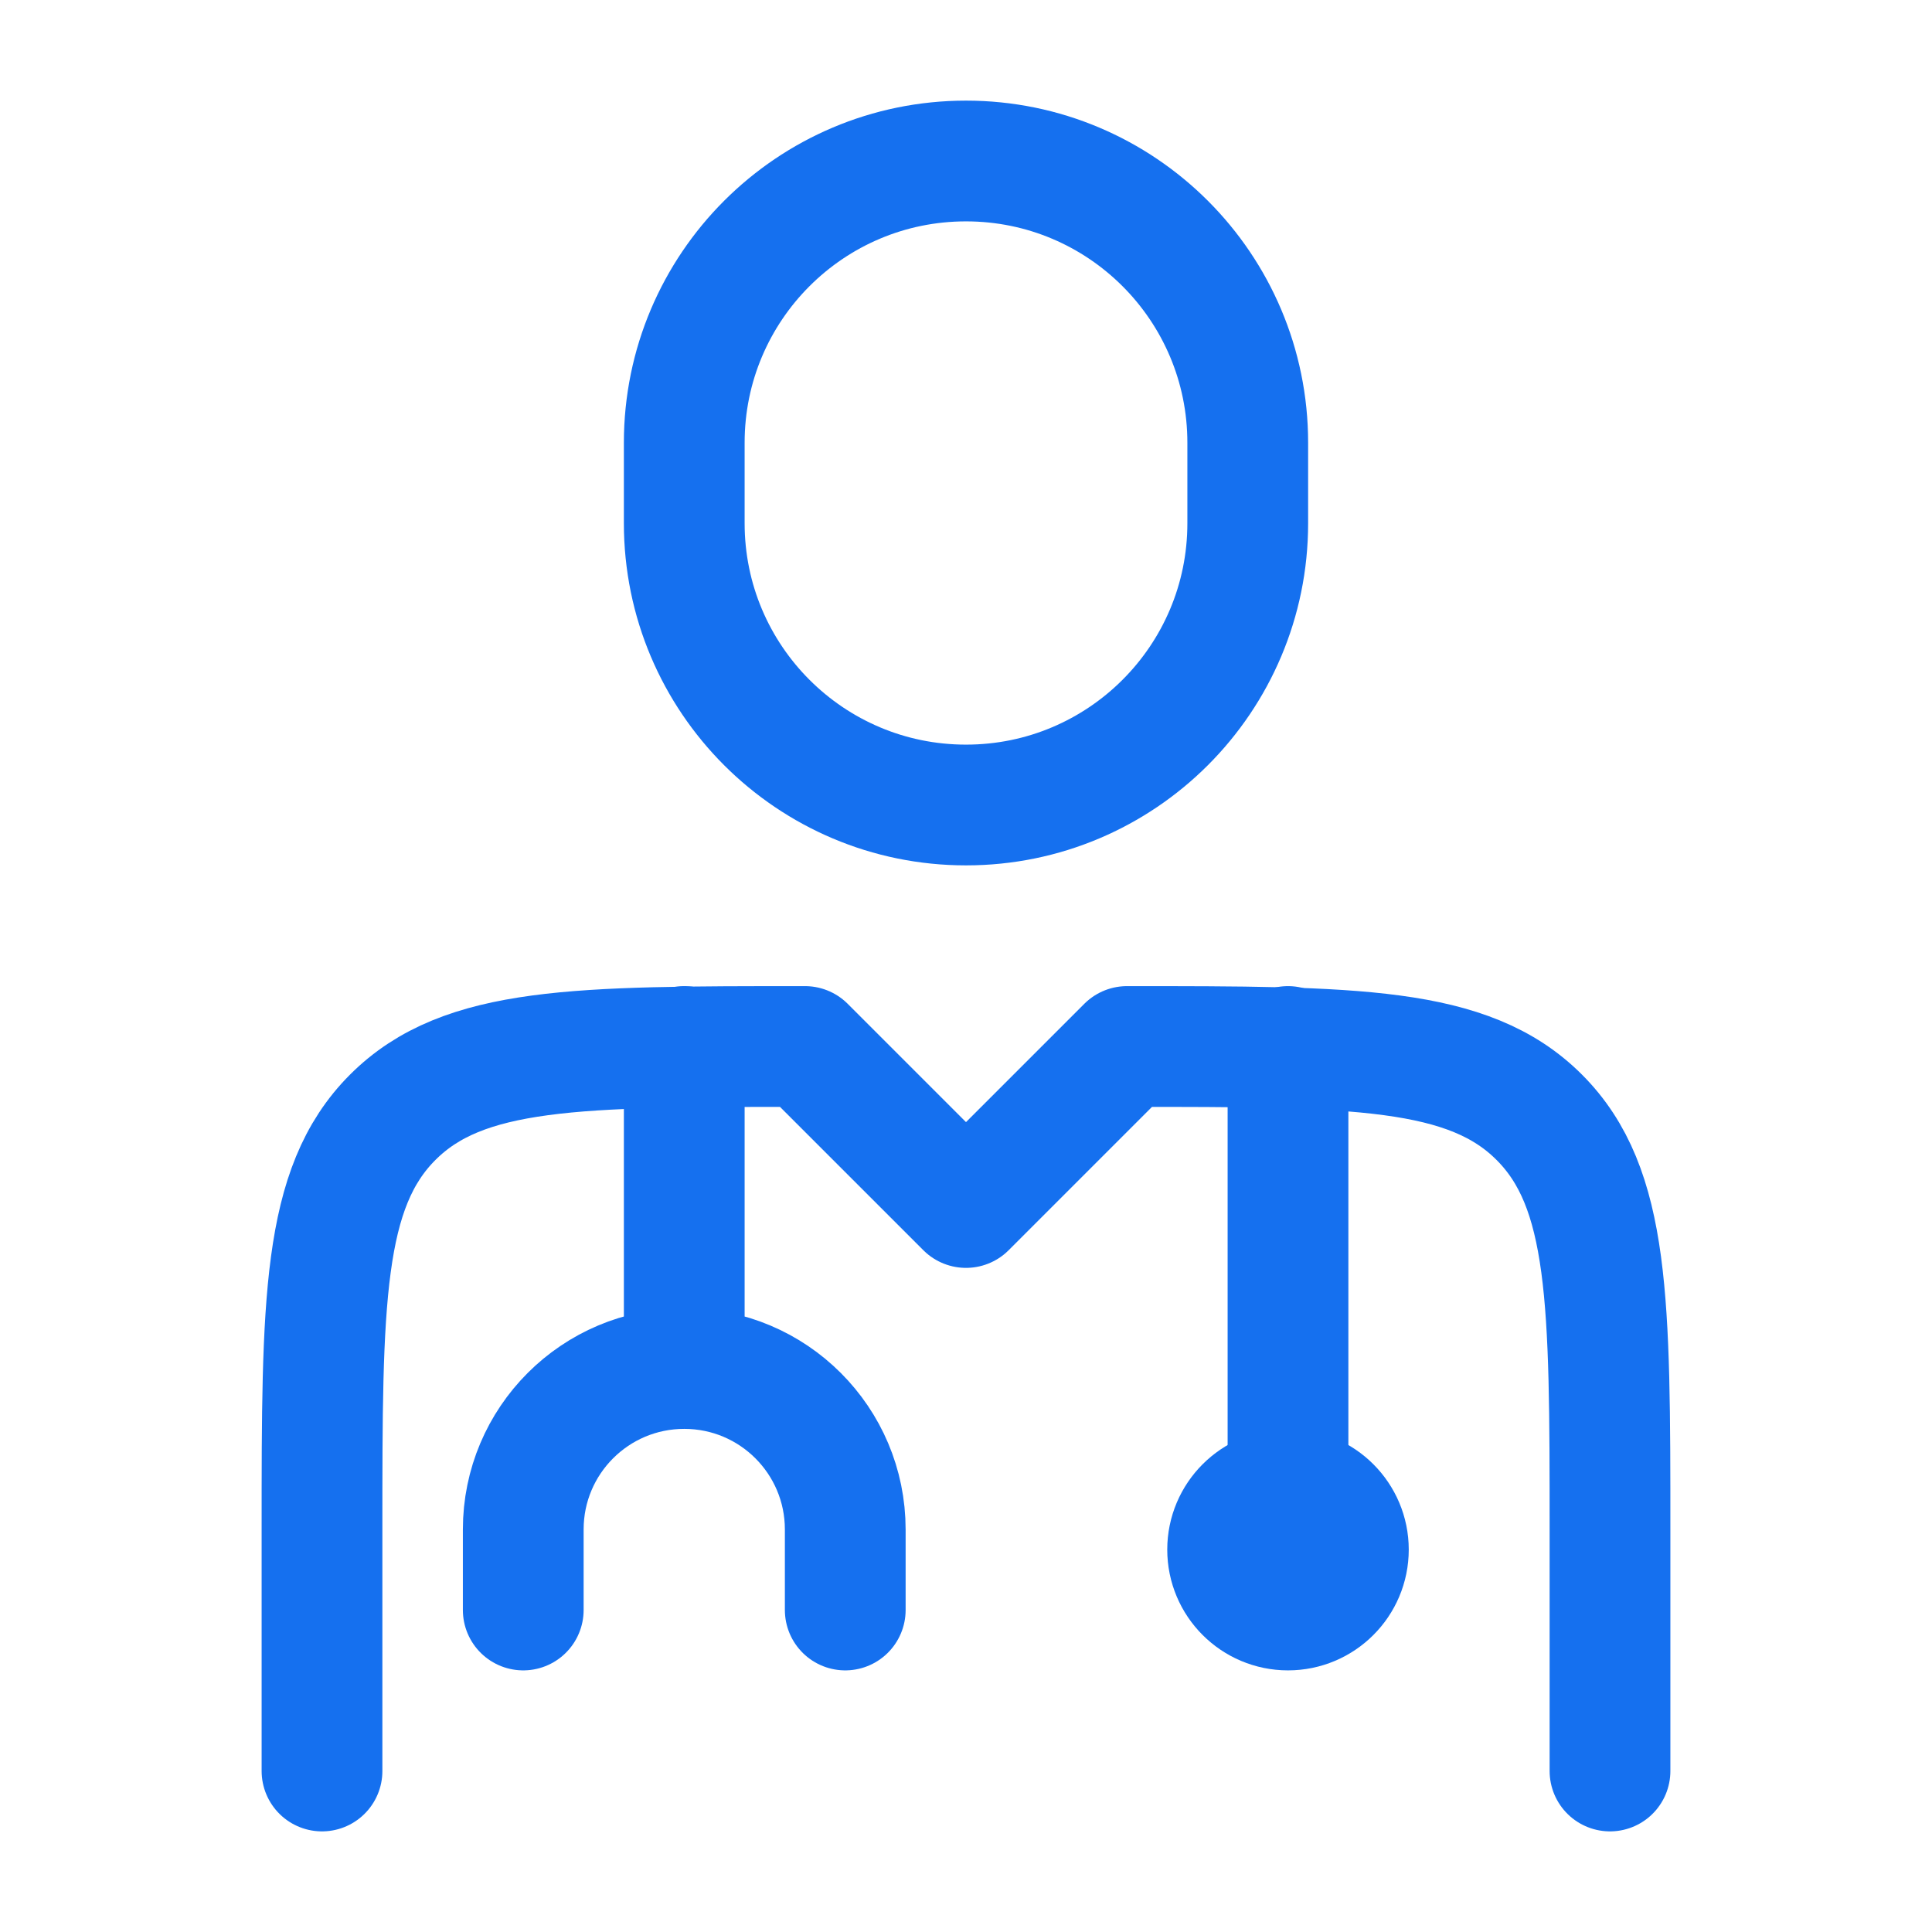
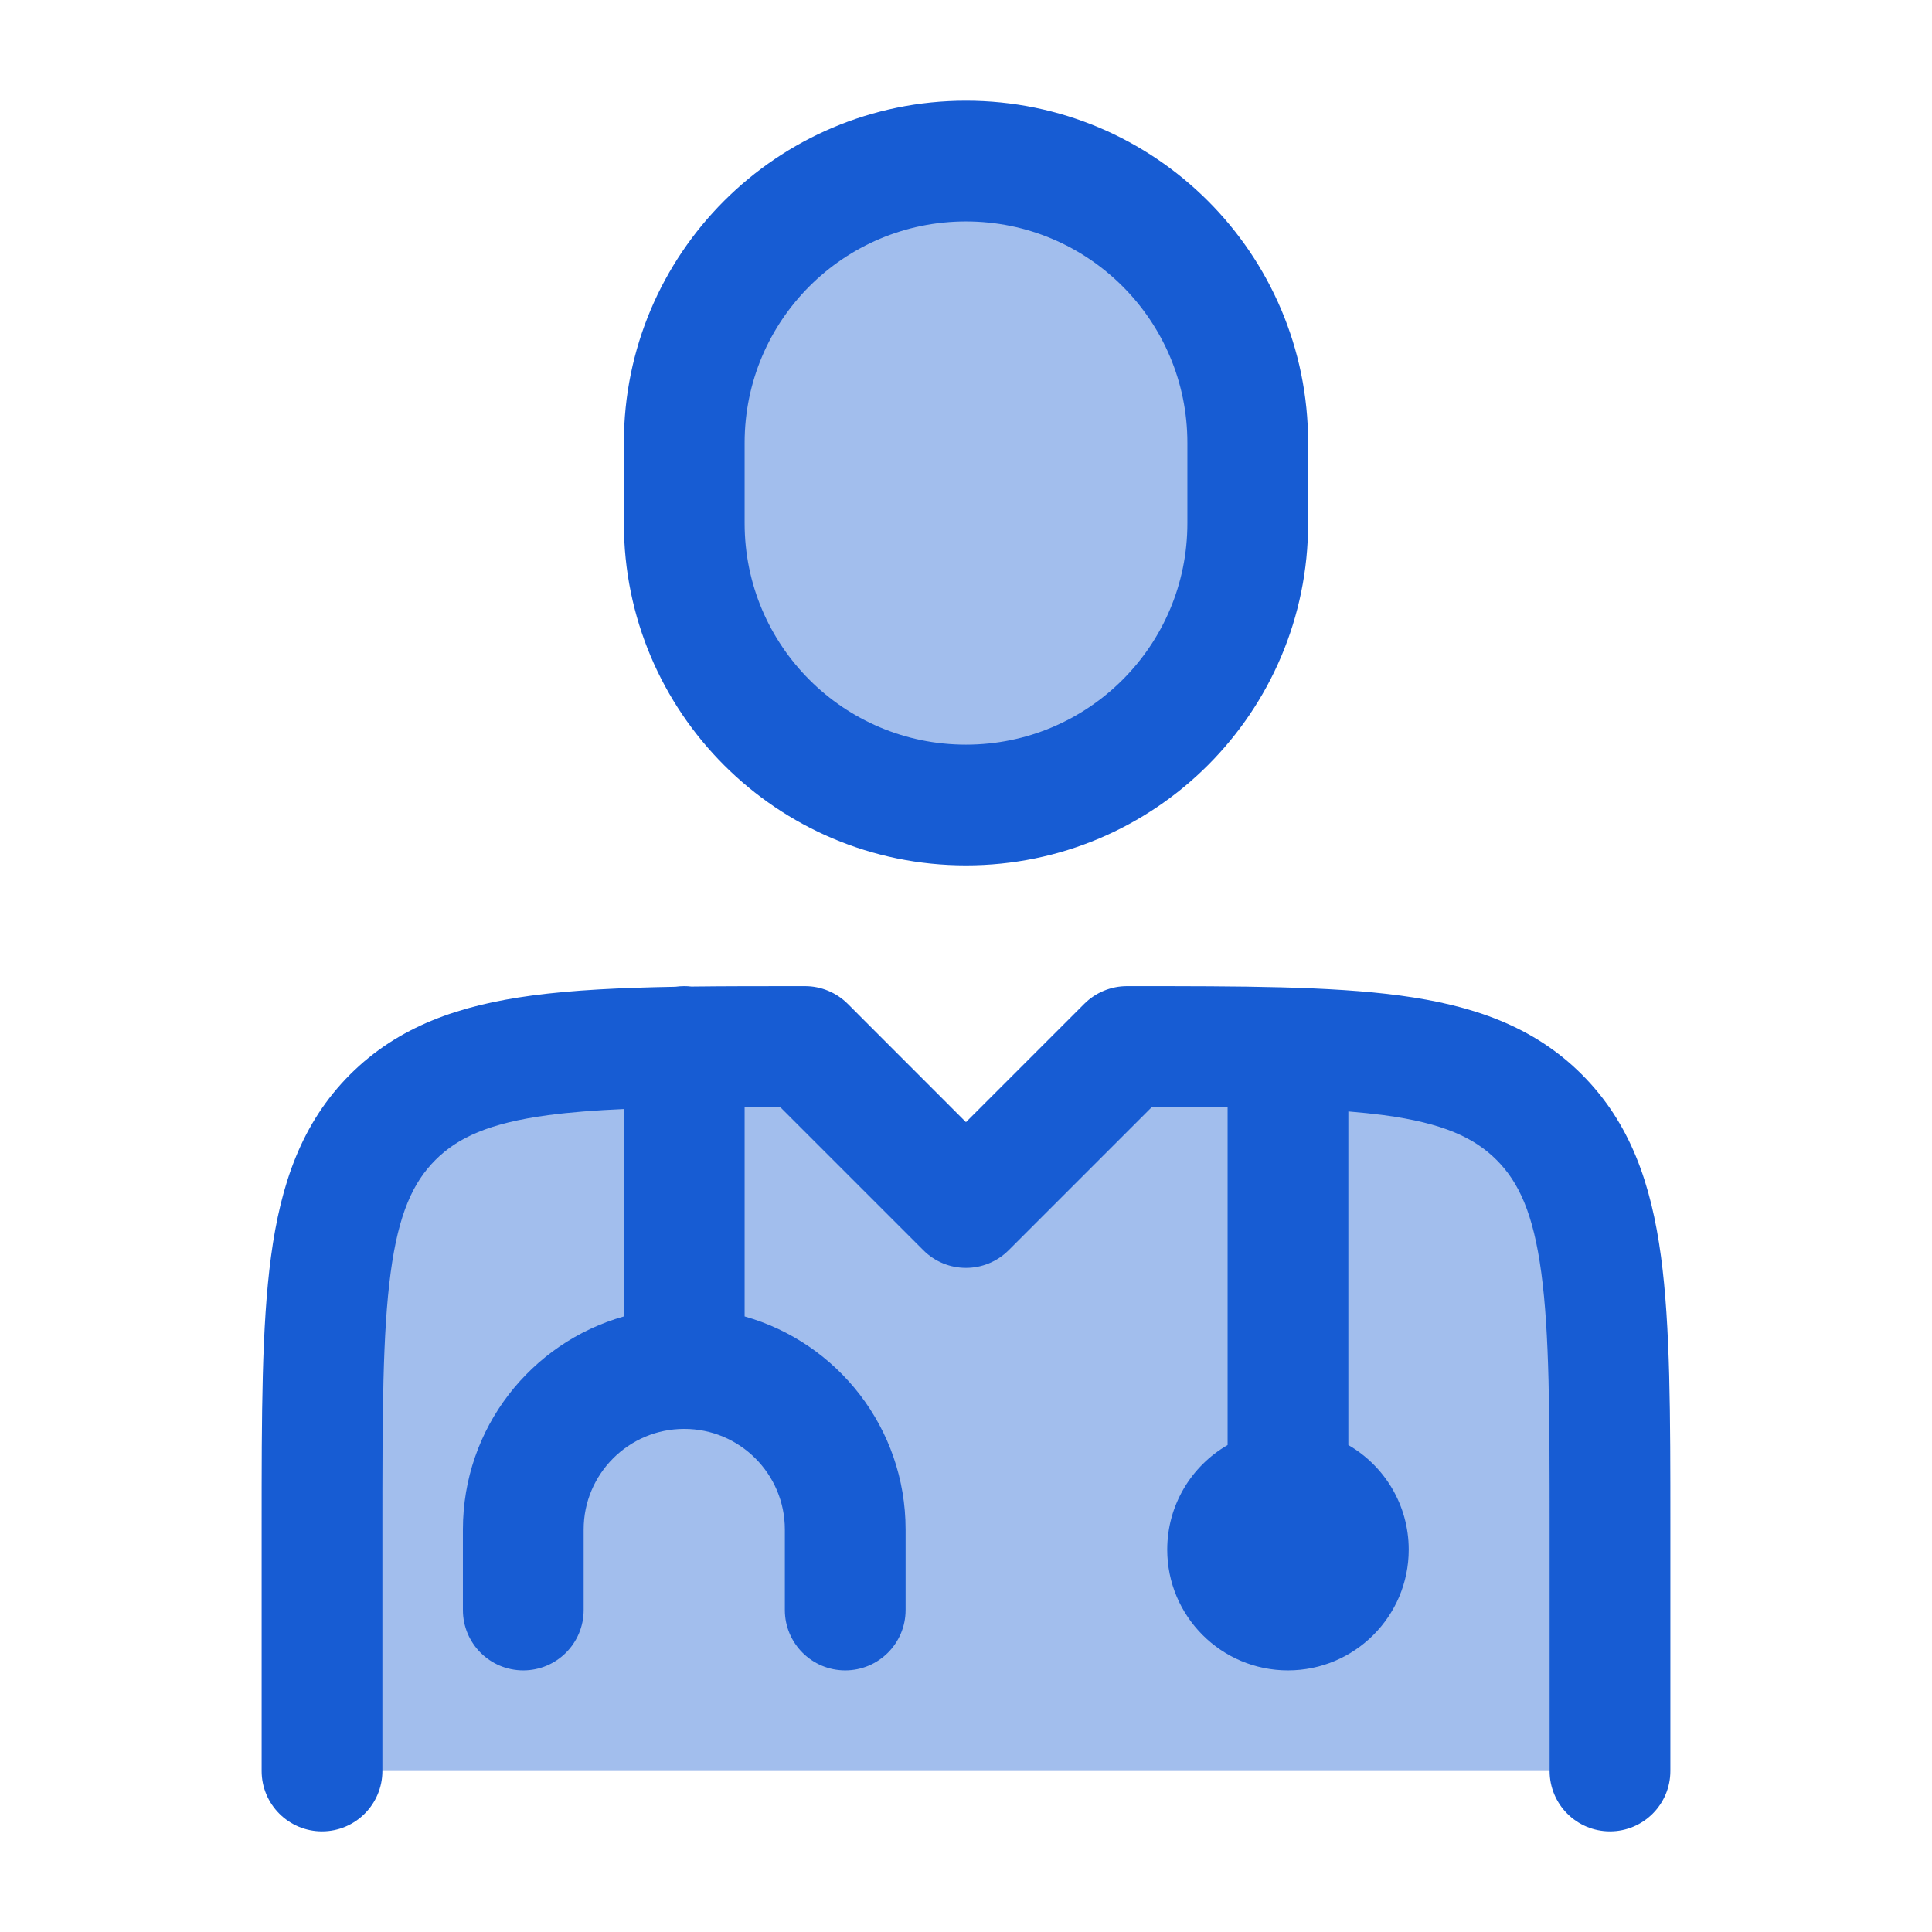
- <svg xmlns="http://www.w3.org/2000/svg" viewBox="0 0 24 24" width="24" height="24" fill="none" style="color:#1570ef">
-   <path d="M20 22V19C20 16.172 20 14.757 19.121 13.879C18.243 13 16.828 13 14 13L12 15L10 13C7.172 13 5.757 13 4.879 13.879C4 14.757 4 16.172 4 19V22" stroke="currentColor" stroke-linecap="round" stroke-linejoin="round" stroke-width="1.5" />
-   <path d="M16 13V18.5" stroke="currentColor" stroke-linecap="round" stroke-linejoin="round" stroke-width="1.5" />
-   <path d="M8.5 13V17M8.5 17C9.605 17 10.5 17.895 10.5 19V20M8.5 17C7.395 17 6.5 17.895 6.5 19V20" stroke="currentColor" stroke-linecap="round" stroke-linejoin="round" stroke-width="1.5" />
-   <path d="M15.5 6.5V5.5C15.5 3.567 13.933 2 12 2C10.067 2 8.5 3.567 8.5 5.5V6.5C8.5 8.433 10.067 10 12 10C13.933 10 15.5 8.433 15.5 6.5Z" stroke="currentColor" stroke-linecap="round" stroke-linejoin="round" stroke-width="1.5" />
-   <path d="M16.75 19.25C16.75 19.664 16.414 20 16 20C15.586 20 15.25 19.664 15.25 19.25C15.25 18.836 15.586 18.5 16 18.5C16.414 18.5 16.75 18.836 16.75 19.25Z" stroke="currentColor" stroke-width="1.5" />
+ <svg xmlns="http://www.w3.org/2000/svg" width="28.001" height="28.001" viewBox="-3.792 -1.459 28.001 28.001" fill="none">
+   <svg width="20.417" height="25.083" viewBox="0 0 20.417 25.083" preserveAspectRatio="none" overflow="visible">
+     <g transform="translate(0 25.0834) scale(1 -1)">
+       <g id="elements">
+         <g id="Tone" opacity="0.4">
+           <path d="M19.542 4.375V0.875L0.875 0.875L0.875 4.375C0.875 7.675 0.875 9.325 1.9 10.35C2.925 11.375 4.575 11.375 7.875 11.375L10.208 9.042L12.542 11.375C15.841 11.375 17.491 11.375 18.517 10.35C19.542 9.325 19.542 7.675 19.542 4.375Z" fill="#175CD3" />
+           <path d="M14.292 20.125V18.958C14.292 16.703 12.463 14.875 10.208 14.875C7.953 14.875 6.125 16.703 6.125 18.958V20.125C6.125 22.38 7.953 24.208 10.208 24.208C12.463 24.208 14.292 22.38 14.292 20.125Z" fill="#175CD3" />
+         </g>
+         <g id="Icon">
+           <path d="M7.811 12.25H7.875C8.107 12.25 8.33 12.158 8.494 11.994L10.208 10.279L11.923 11.994C12.087 12.158 12.31 12.25 12.542 12.25H12.606C14.201 12.25 15.487 12.25 16.499 12.114C17.549 11.973 18.433 11.671 19.135 10.969C19.837 10.266 20.14 9.382 20.281 8.332C20.417 7.321 20.417 6.035 20.417 4.439V0.875C20.417 0.392 20.025 0 19.542 0C19.058 0 18.667 0.392 18.667 0.875V4.375C18.667 6.05 18.665 7.218 18.546 8.099C18.431 8.955 18.221 9.408 17.898 9.731C17.575 10.054 17.122 10.265 16.266 10.38C16.104 10.401 15.932 10.419 15.75 10.434V5.599C16.273 5.297 16.625 4.731 16.625 4.083C16.625 3.117 15.841 2.333 14.875 2.333C13.909 2.333 13.125 3.117 13.125 4.083C13.125 4.731 13.477 5.297 14 5.599V10.496C13.662 10.499 13.298 10.5 12.904 10.5L10.827 8.423C10.485 8.081 9.931 8.081 9.59 8.423L7.513 10.5C7.336 10.5 7.165 10.5 7 10.499V7.463C8.347 7.082 9.333 5.844 9.333 4.375L9.333 3.208C9.333 2.725 8.942 2.333 8.458 2.333C7.975 2.333 7.583 2.725 7.583 3.208V4.375C7.583 5.18 6.93 5.833 6.125 5.833C5.32 5.833 4.667 5.18 4.667 4.375V3.208C4.667 2.725 4.275 2.333 3.792 2.333C3.308 2.333 2.917 2.725 2.917 3.208V4.375C2.917 5.844 3.903 7.082 5.25 7.463V10.469C4.838 10.451 4.475 10.423 4.151 10.38C3.295 10.265 2.842 10.054 2.519 9.731C2.196 9.408 1.985 8.955 1.87 8.099C1.752 7.218 1.75 6.05 1.75 4.375L1.75 0.875C1.75 0.392 1.358 0 0.875 0C0.392 0 3.9117e-05 0.392 3.9117e-05 0.875L3.9117e-05 4.439C1.56941e-05 6.035 -3.19258e-06 7.321 0.136 8.332C0.277 9.382 0.579 10.266 1.281 10.969C1.984 11.671 2.868 11.973 3.918 12.114C4.513 12.194 5.204 12.227 5.996 12.241C6.038 12.247 6.081 12.25 6.125 12.25C6.16 12.25 6.194 12.248 6.228 12.244C6.718 12.25 7.245 12.25 7.811 12.25Z" fill="#175CD3" />
+           <path d="M5.25 20.125C5.25 22.863 7.47 25.083 10.208 25.083C12.947 25.083 15.167 22.863 15.167 20.125V18.958C15.167 16.22 12.947 14 10.208 14C7.47 14 5.25 16.22 5.25 18.958V20.125ZM10.208 23.333C8.436 23.333 7 21.897 7 20.125V18.958C7 17.186 8.436 15.75 10.208 15.75C11.98 15.75 13.417 17.186 13.417 18.958V20.125C13.417 21.897 11.98 23.333 10.208 23.333Z" fill-rule="evenodd" clip-rule="evenodd" fill="#175CD3" />
+         </g>
+       </g>
+     </g>
+   </svg>
</svg>
